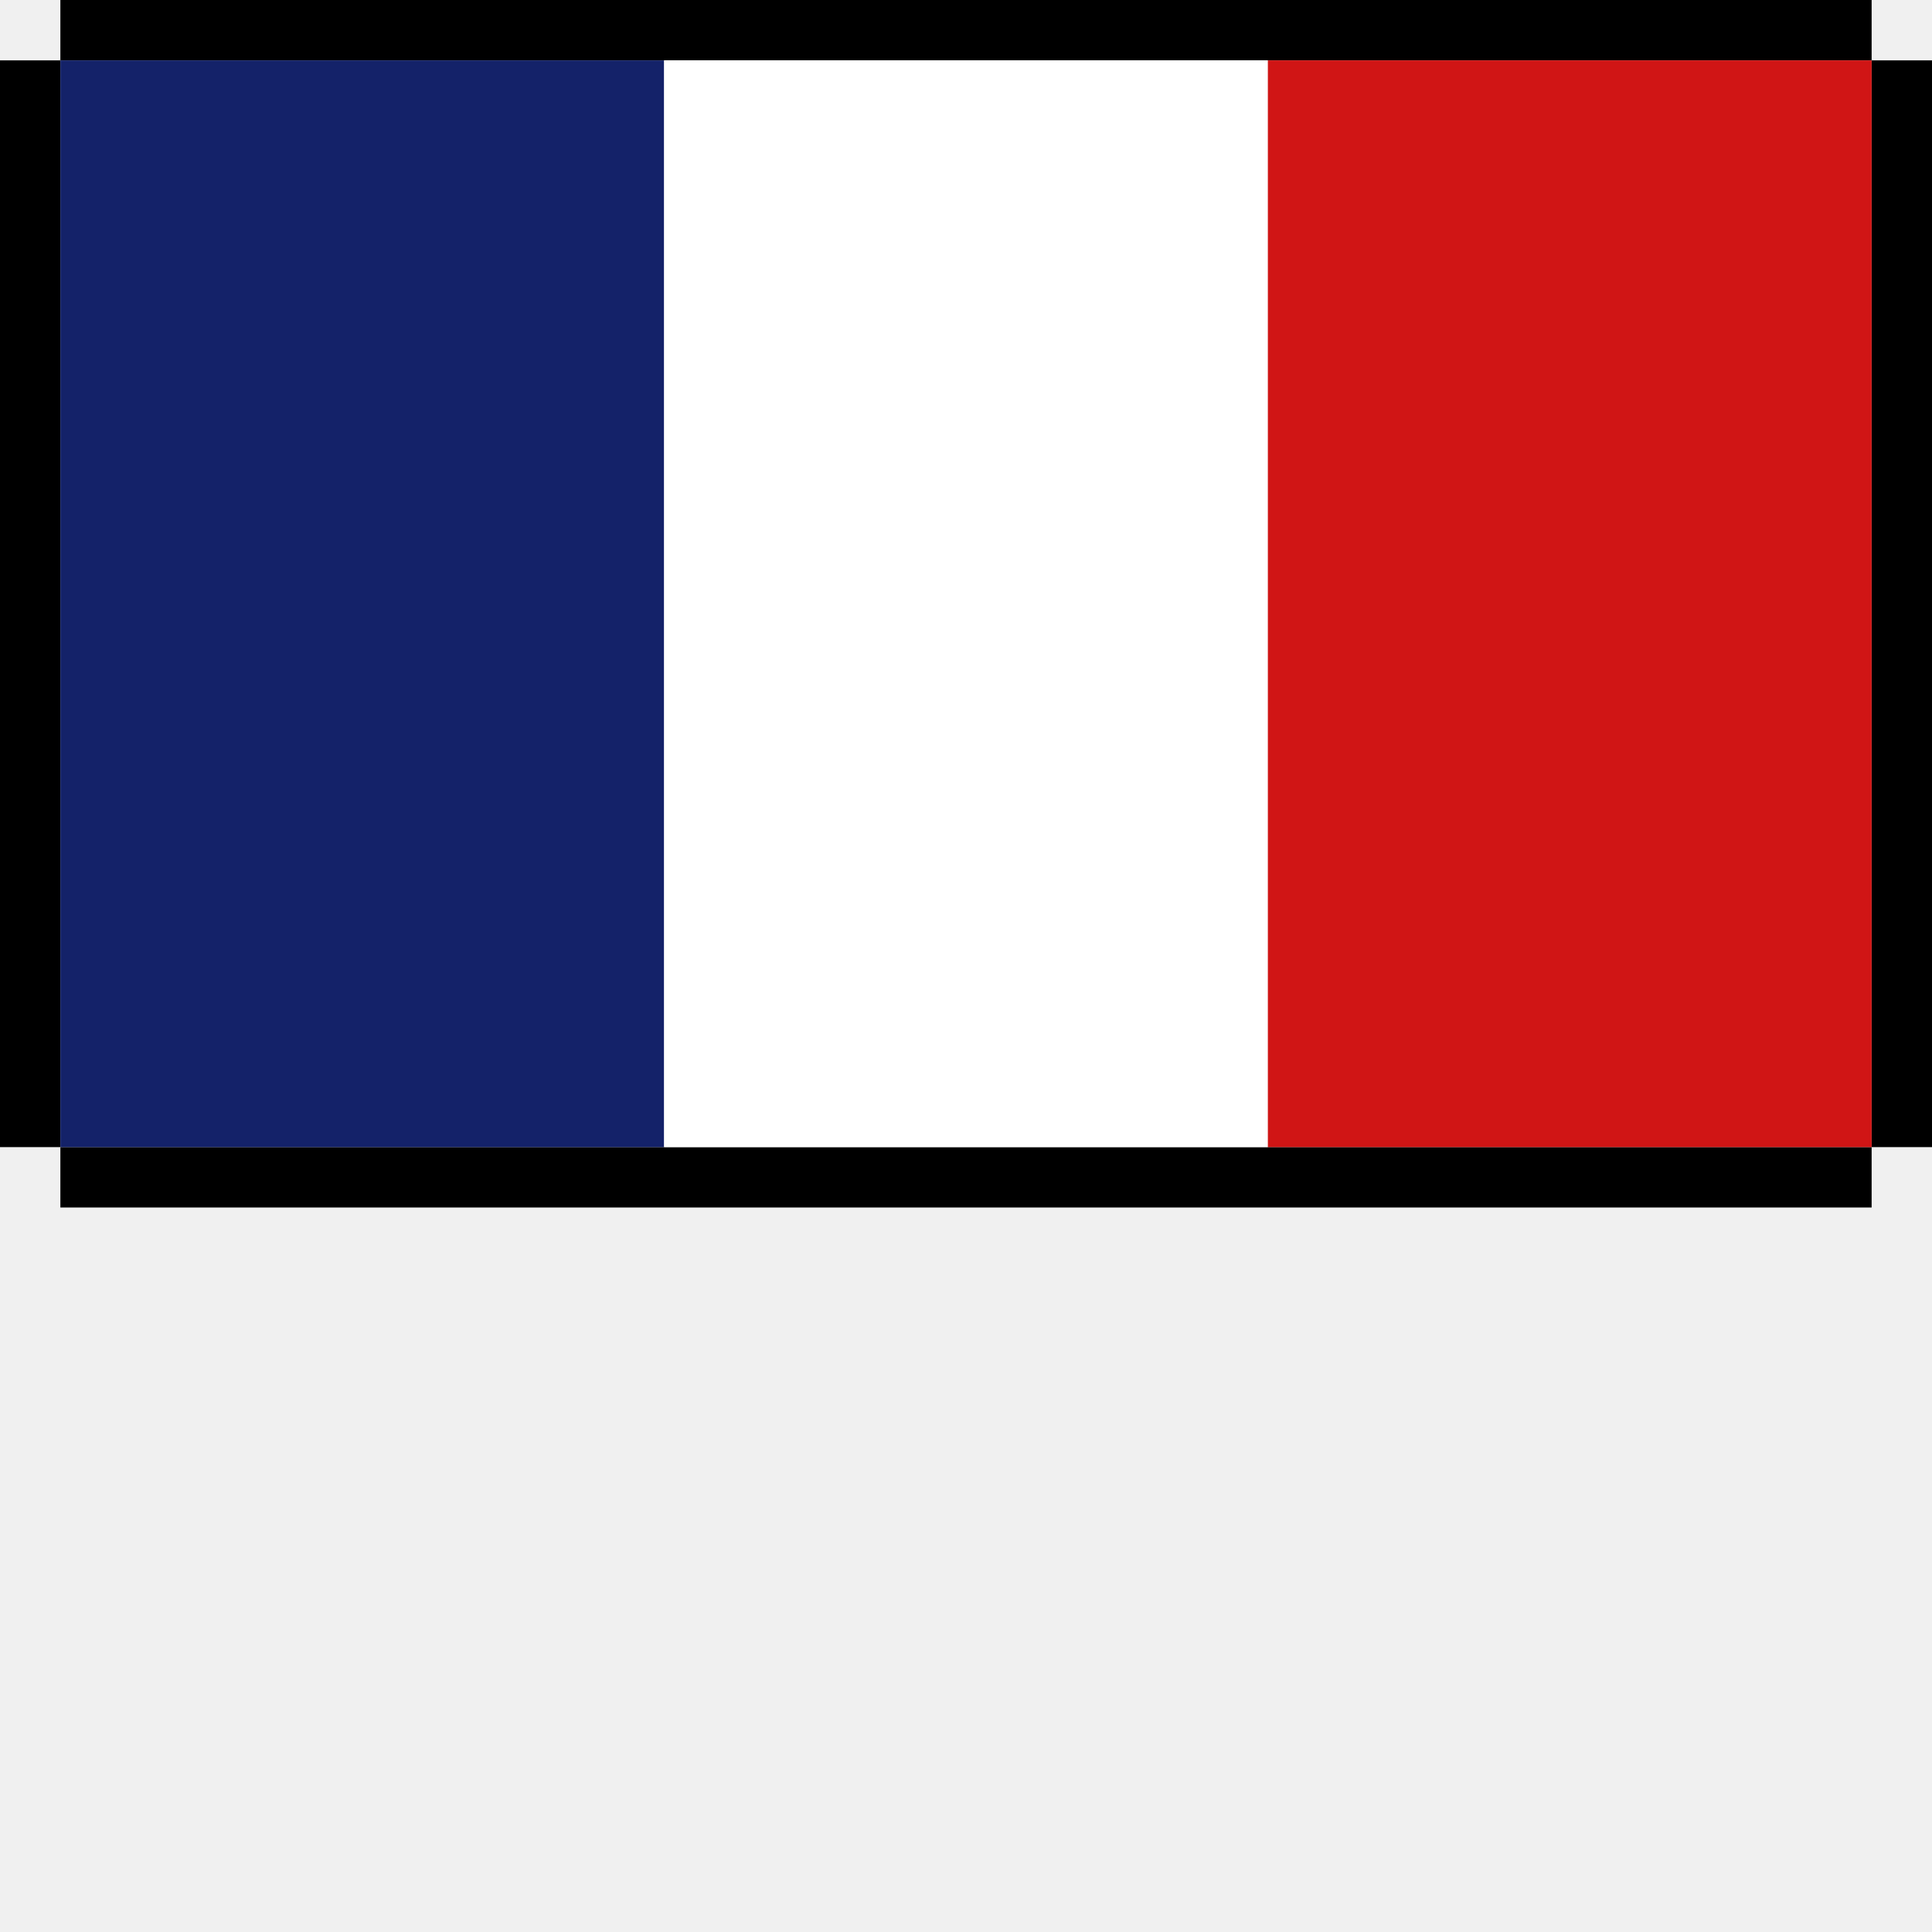
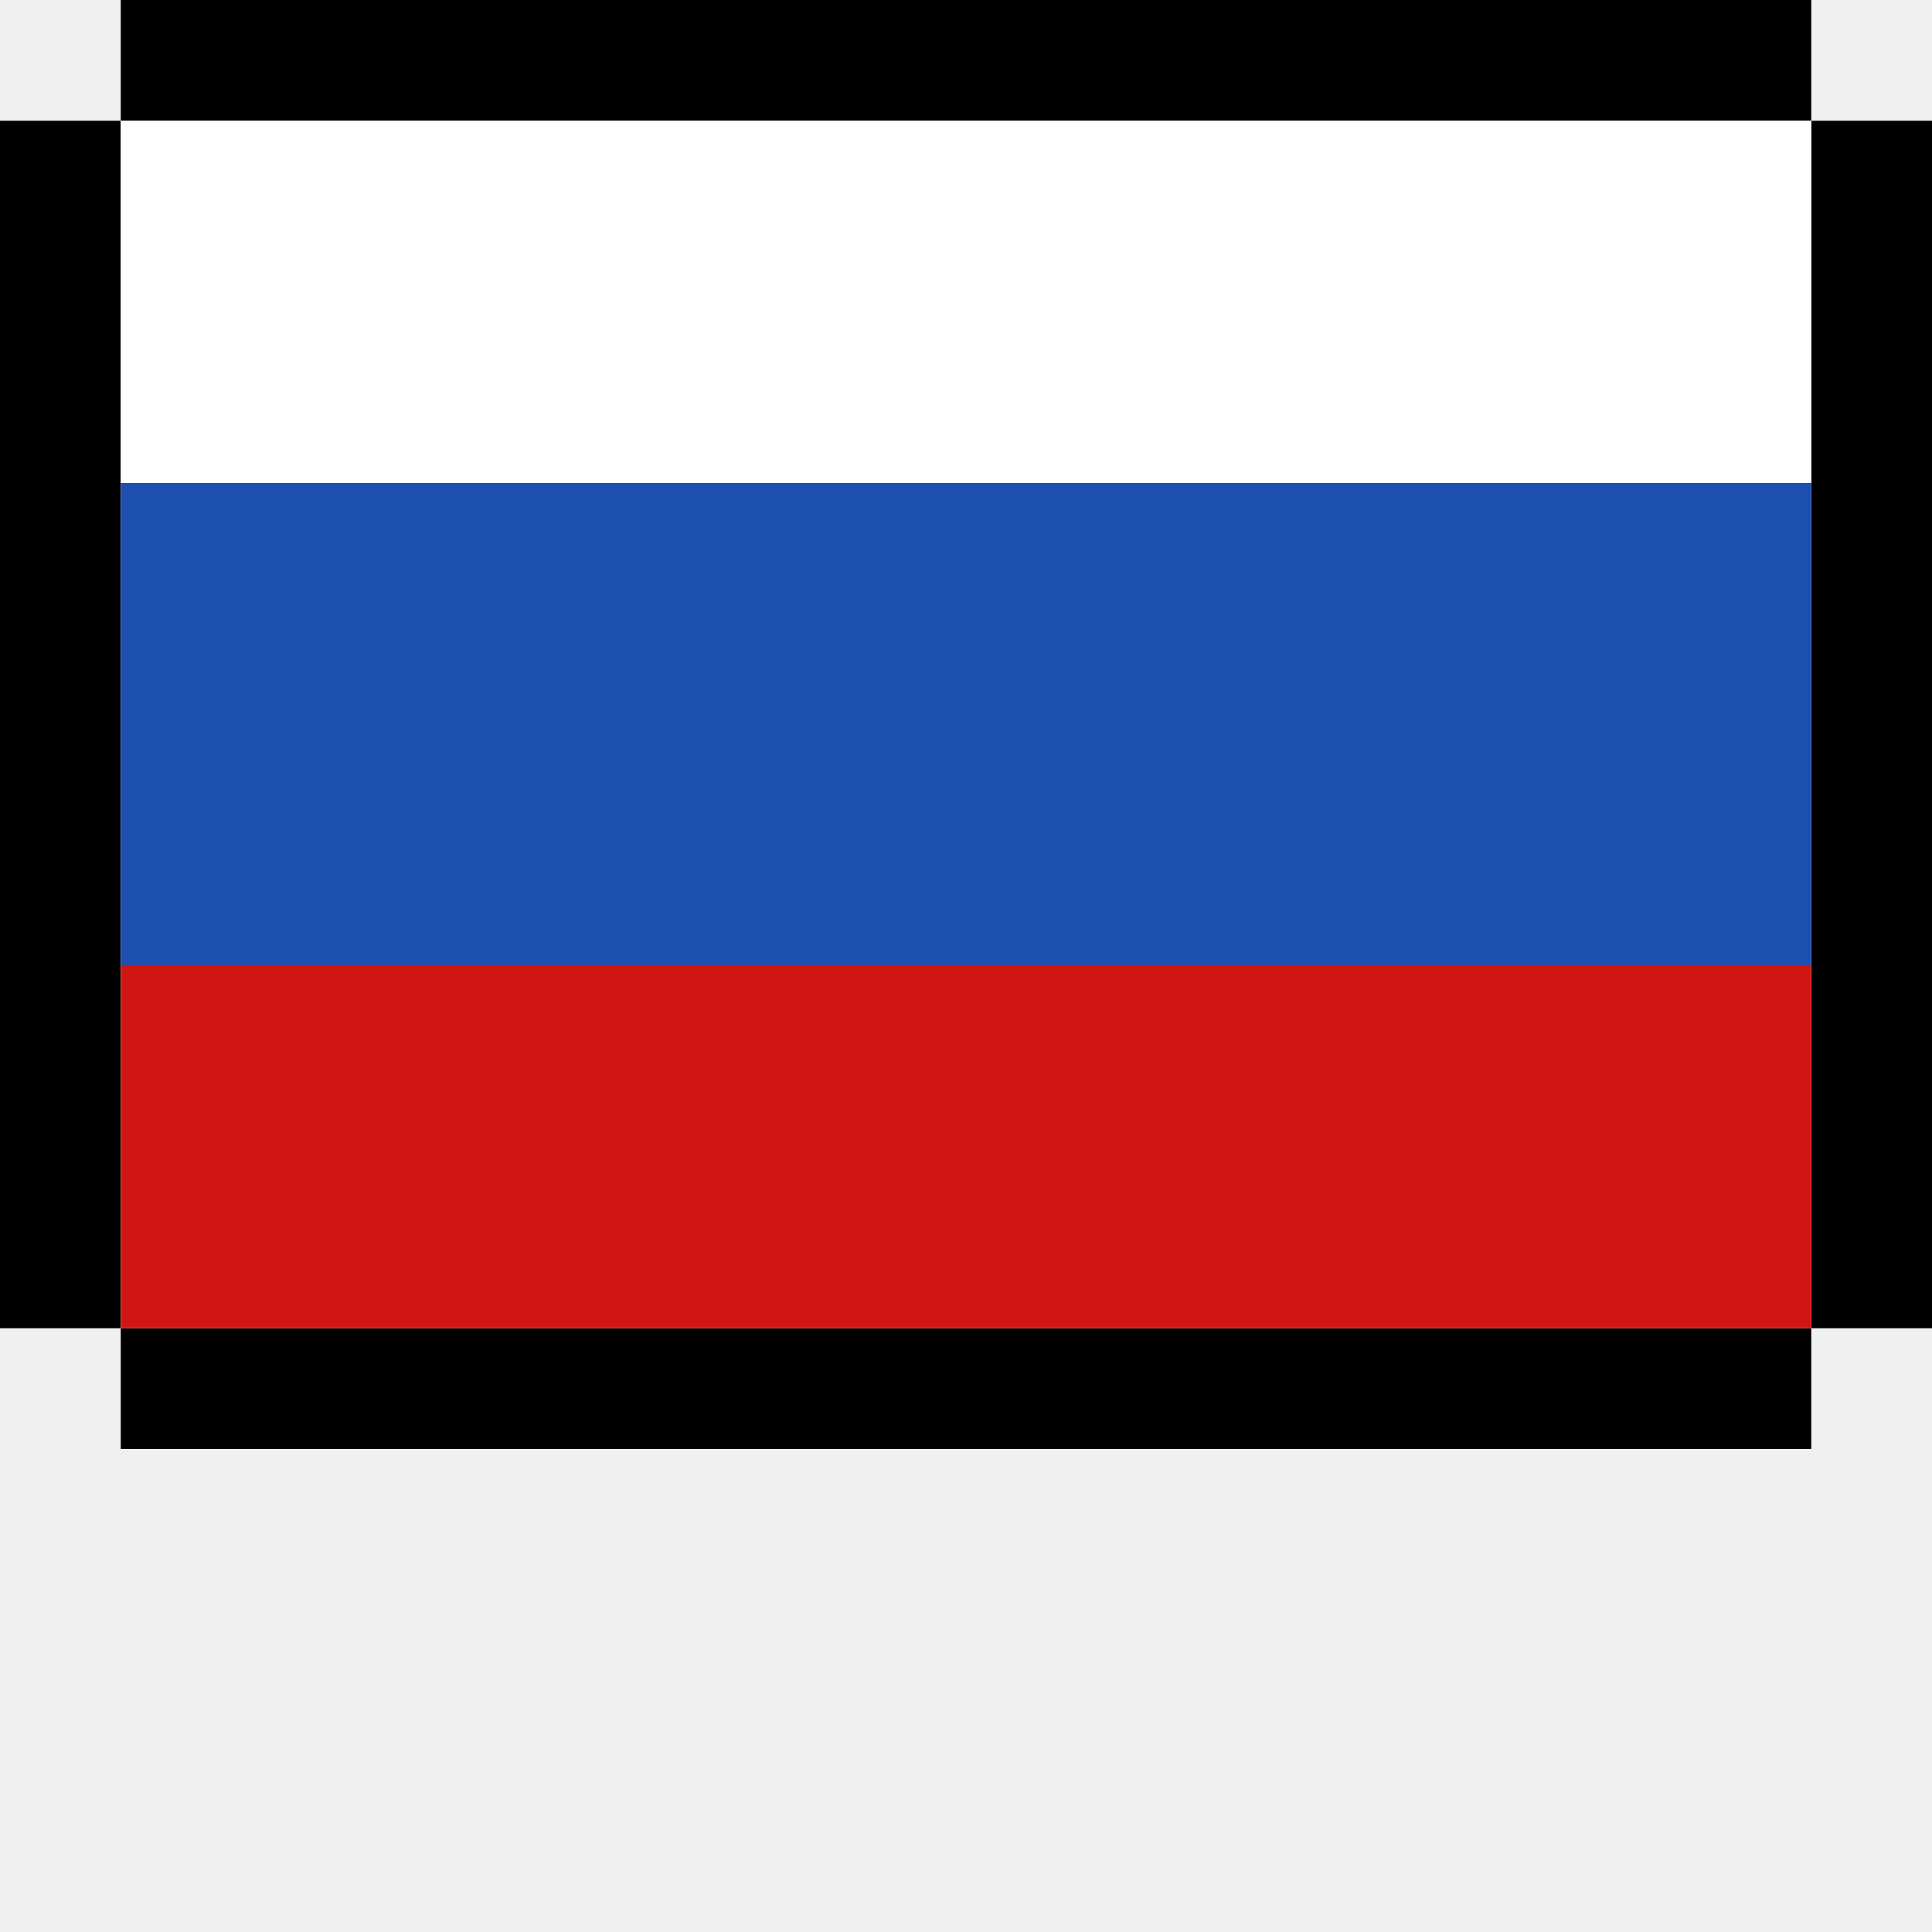
- <svg xmlns="http://www.w3.org/2000/svg" width="32" height="32" viewBox="0 0 32 32">
+ <svg xmlns="http://www.w3.org/2000/svg" width="16" height="16" viewBox="0 0 16 16">
  <g id="borders">
-     <rect id="borderTop" x="1" y="0" width="30" height="1" fill="currentColor" />
-     <rect id="borderLeft" x="0" y="1" width="1" height="18" fill="currentColor" />
-     <rect id="borderBottom" x="1" y="19" width="30" height="1" fill="currentColor" />
-     <rect id="borderRight" x="31" y="1" width="1" height="18" fill="currentColor" />
+     <rect id="borderTop" x="1" y="0" width="14" height="1" fill="currentColor" />
+     <rect id="borderLeft" x="0" y="1" width="1" height="10" fill="currentColor" />
+     <rect id="borderBottom" x="1" y="11" width="14" height="1" fill="currentColor" />
+     <rect id="borderRight" x="15" y="1" width="1" height="10" fill="currentColor" />
  </g>
  <g id="flag">
-     <path id="Blue" fill="#142269" d="m 1,1 h 10 v 18 h -10 z" />
-     <path id="White" fill="#ffffff" d="m 11,1 h 10 v 18 h -10 z" />
-     <path id="Red" fill="#d01515" d="m 21,1 h 10 v 18 h -10 z" />
+     <path id="White" fill="#ffffff" d="m 1,1 h 14 v 10 h -14 z" />
+     <path id="Blue" fill="#1c4fb0" d="m 1,4 h 14 v 4 h -14 z" />
+     <path id="Red" fill="#d01515" d="m 1,8 h 14 v 3 h -14 z" />
  </g>
</svg>
